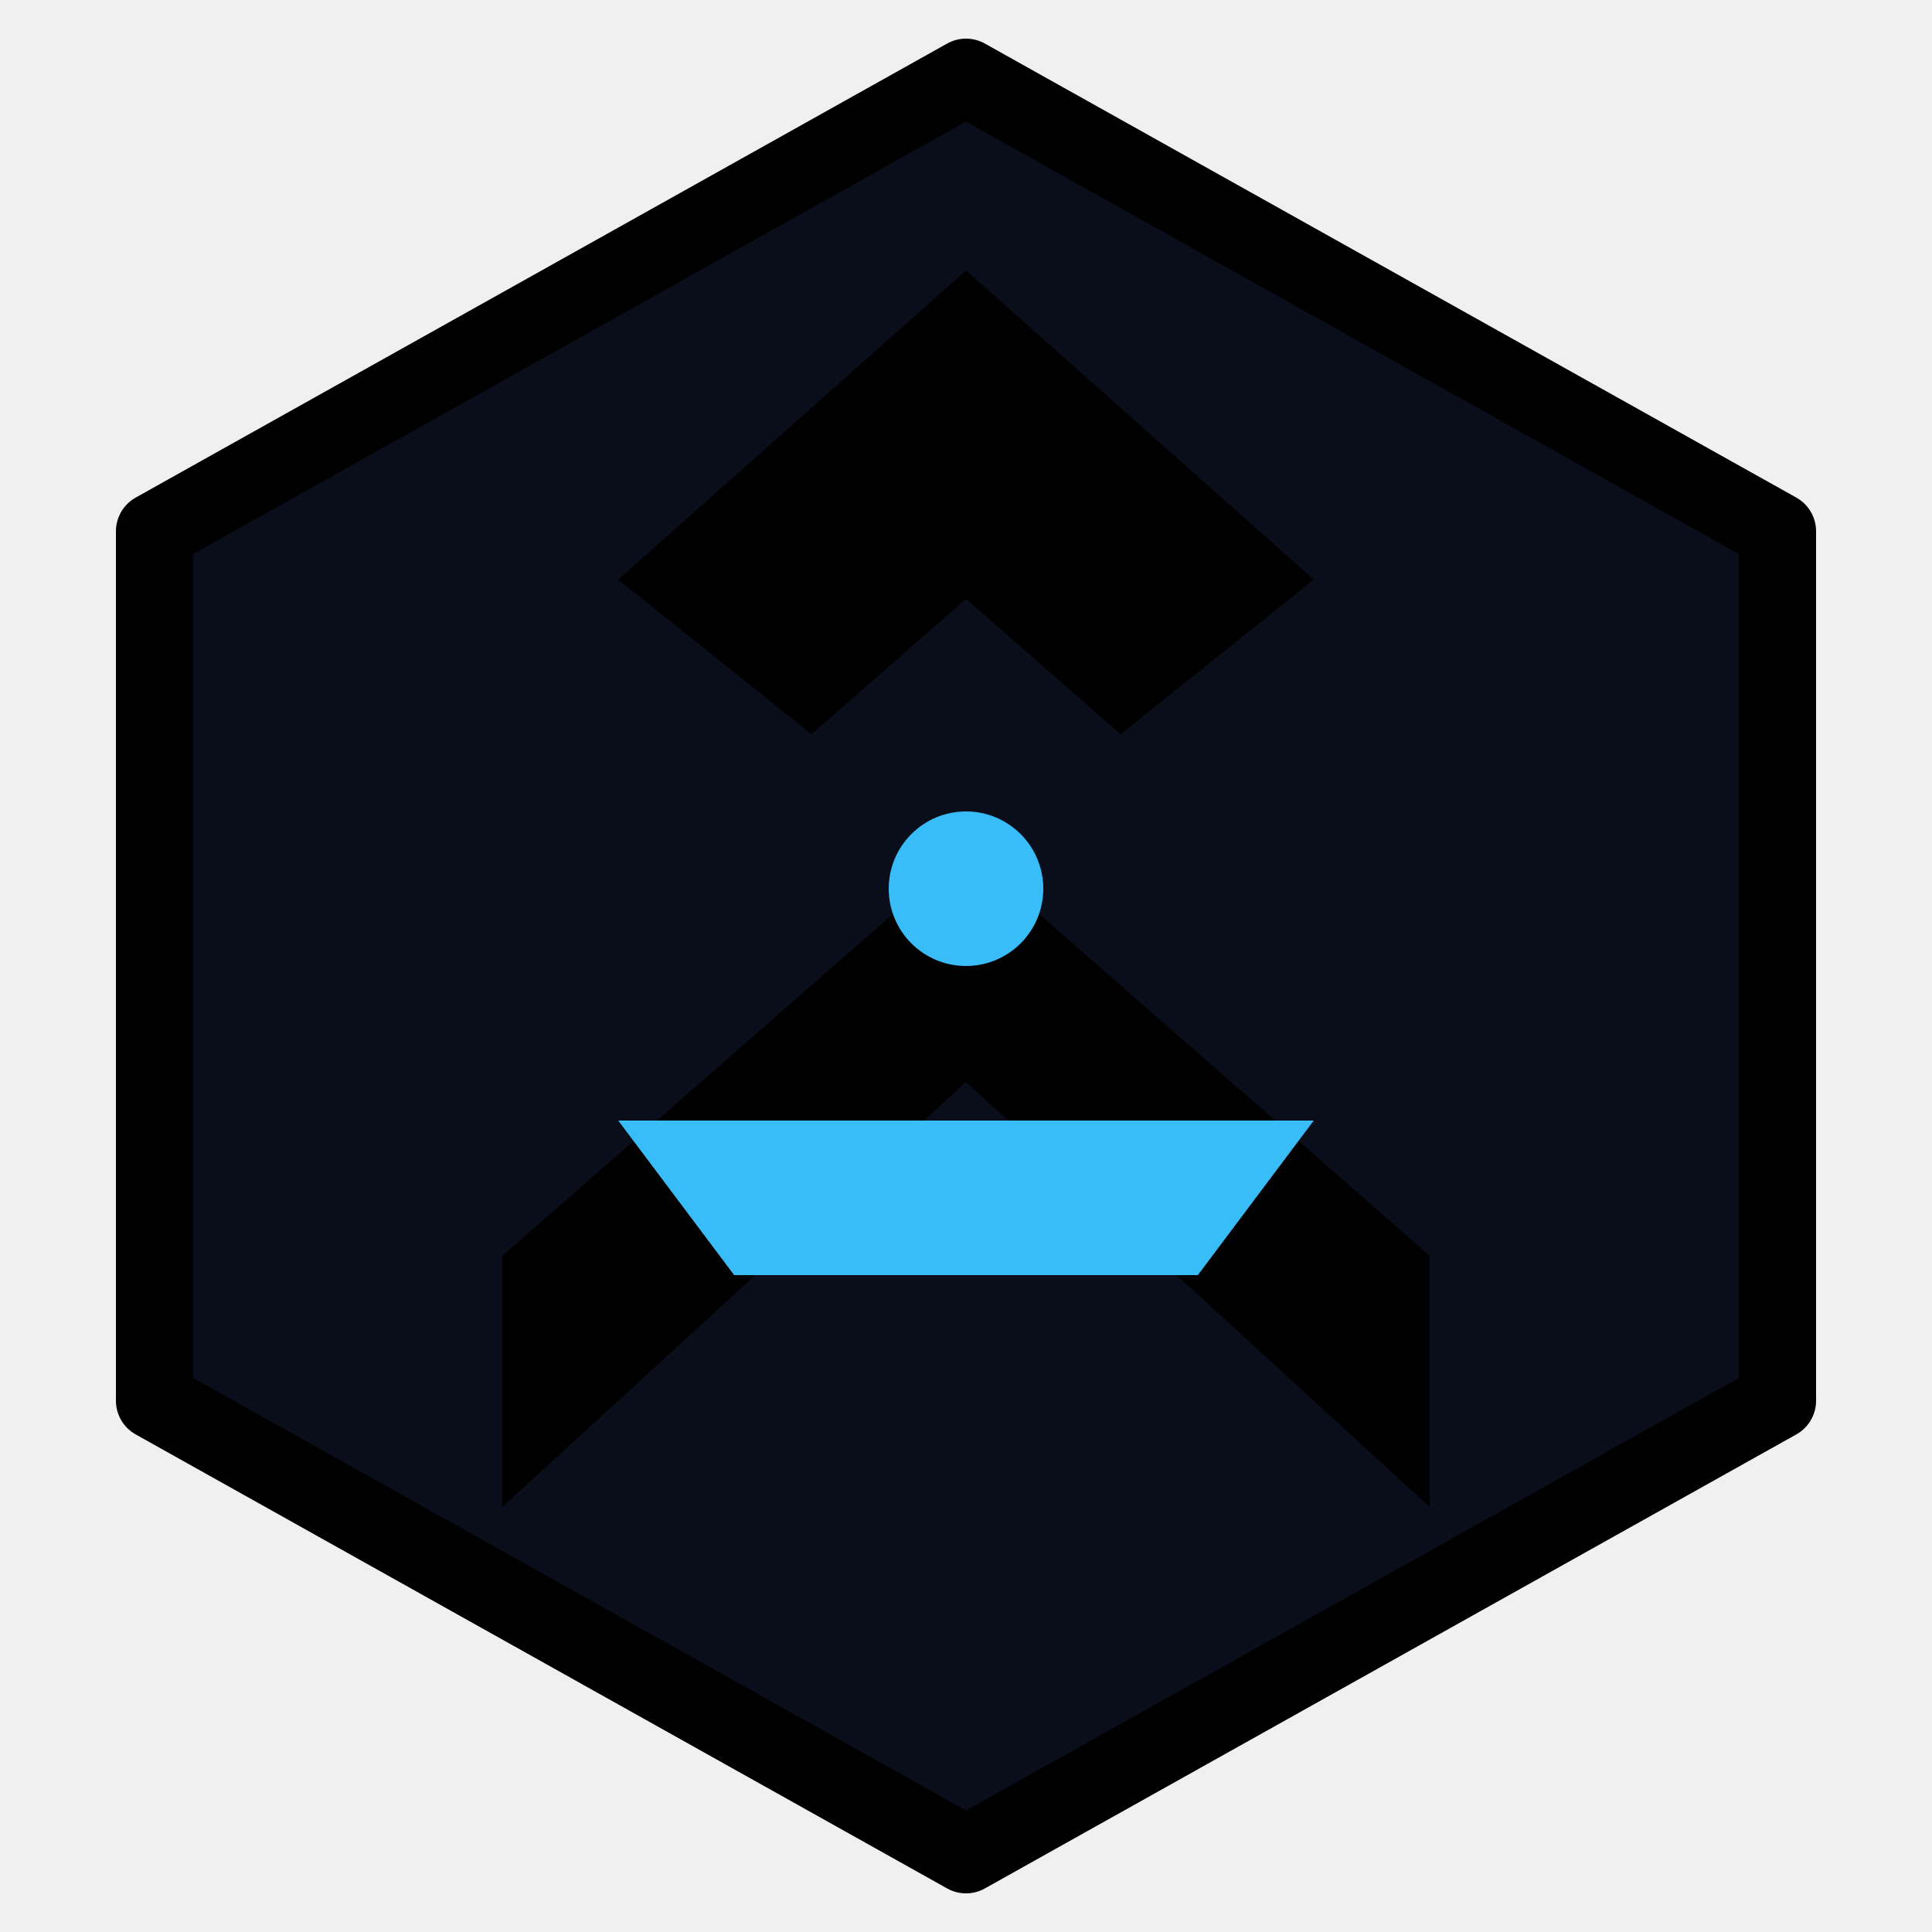
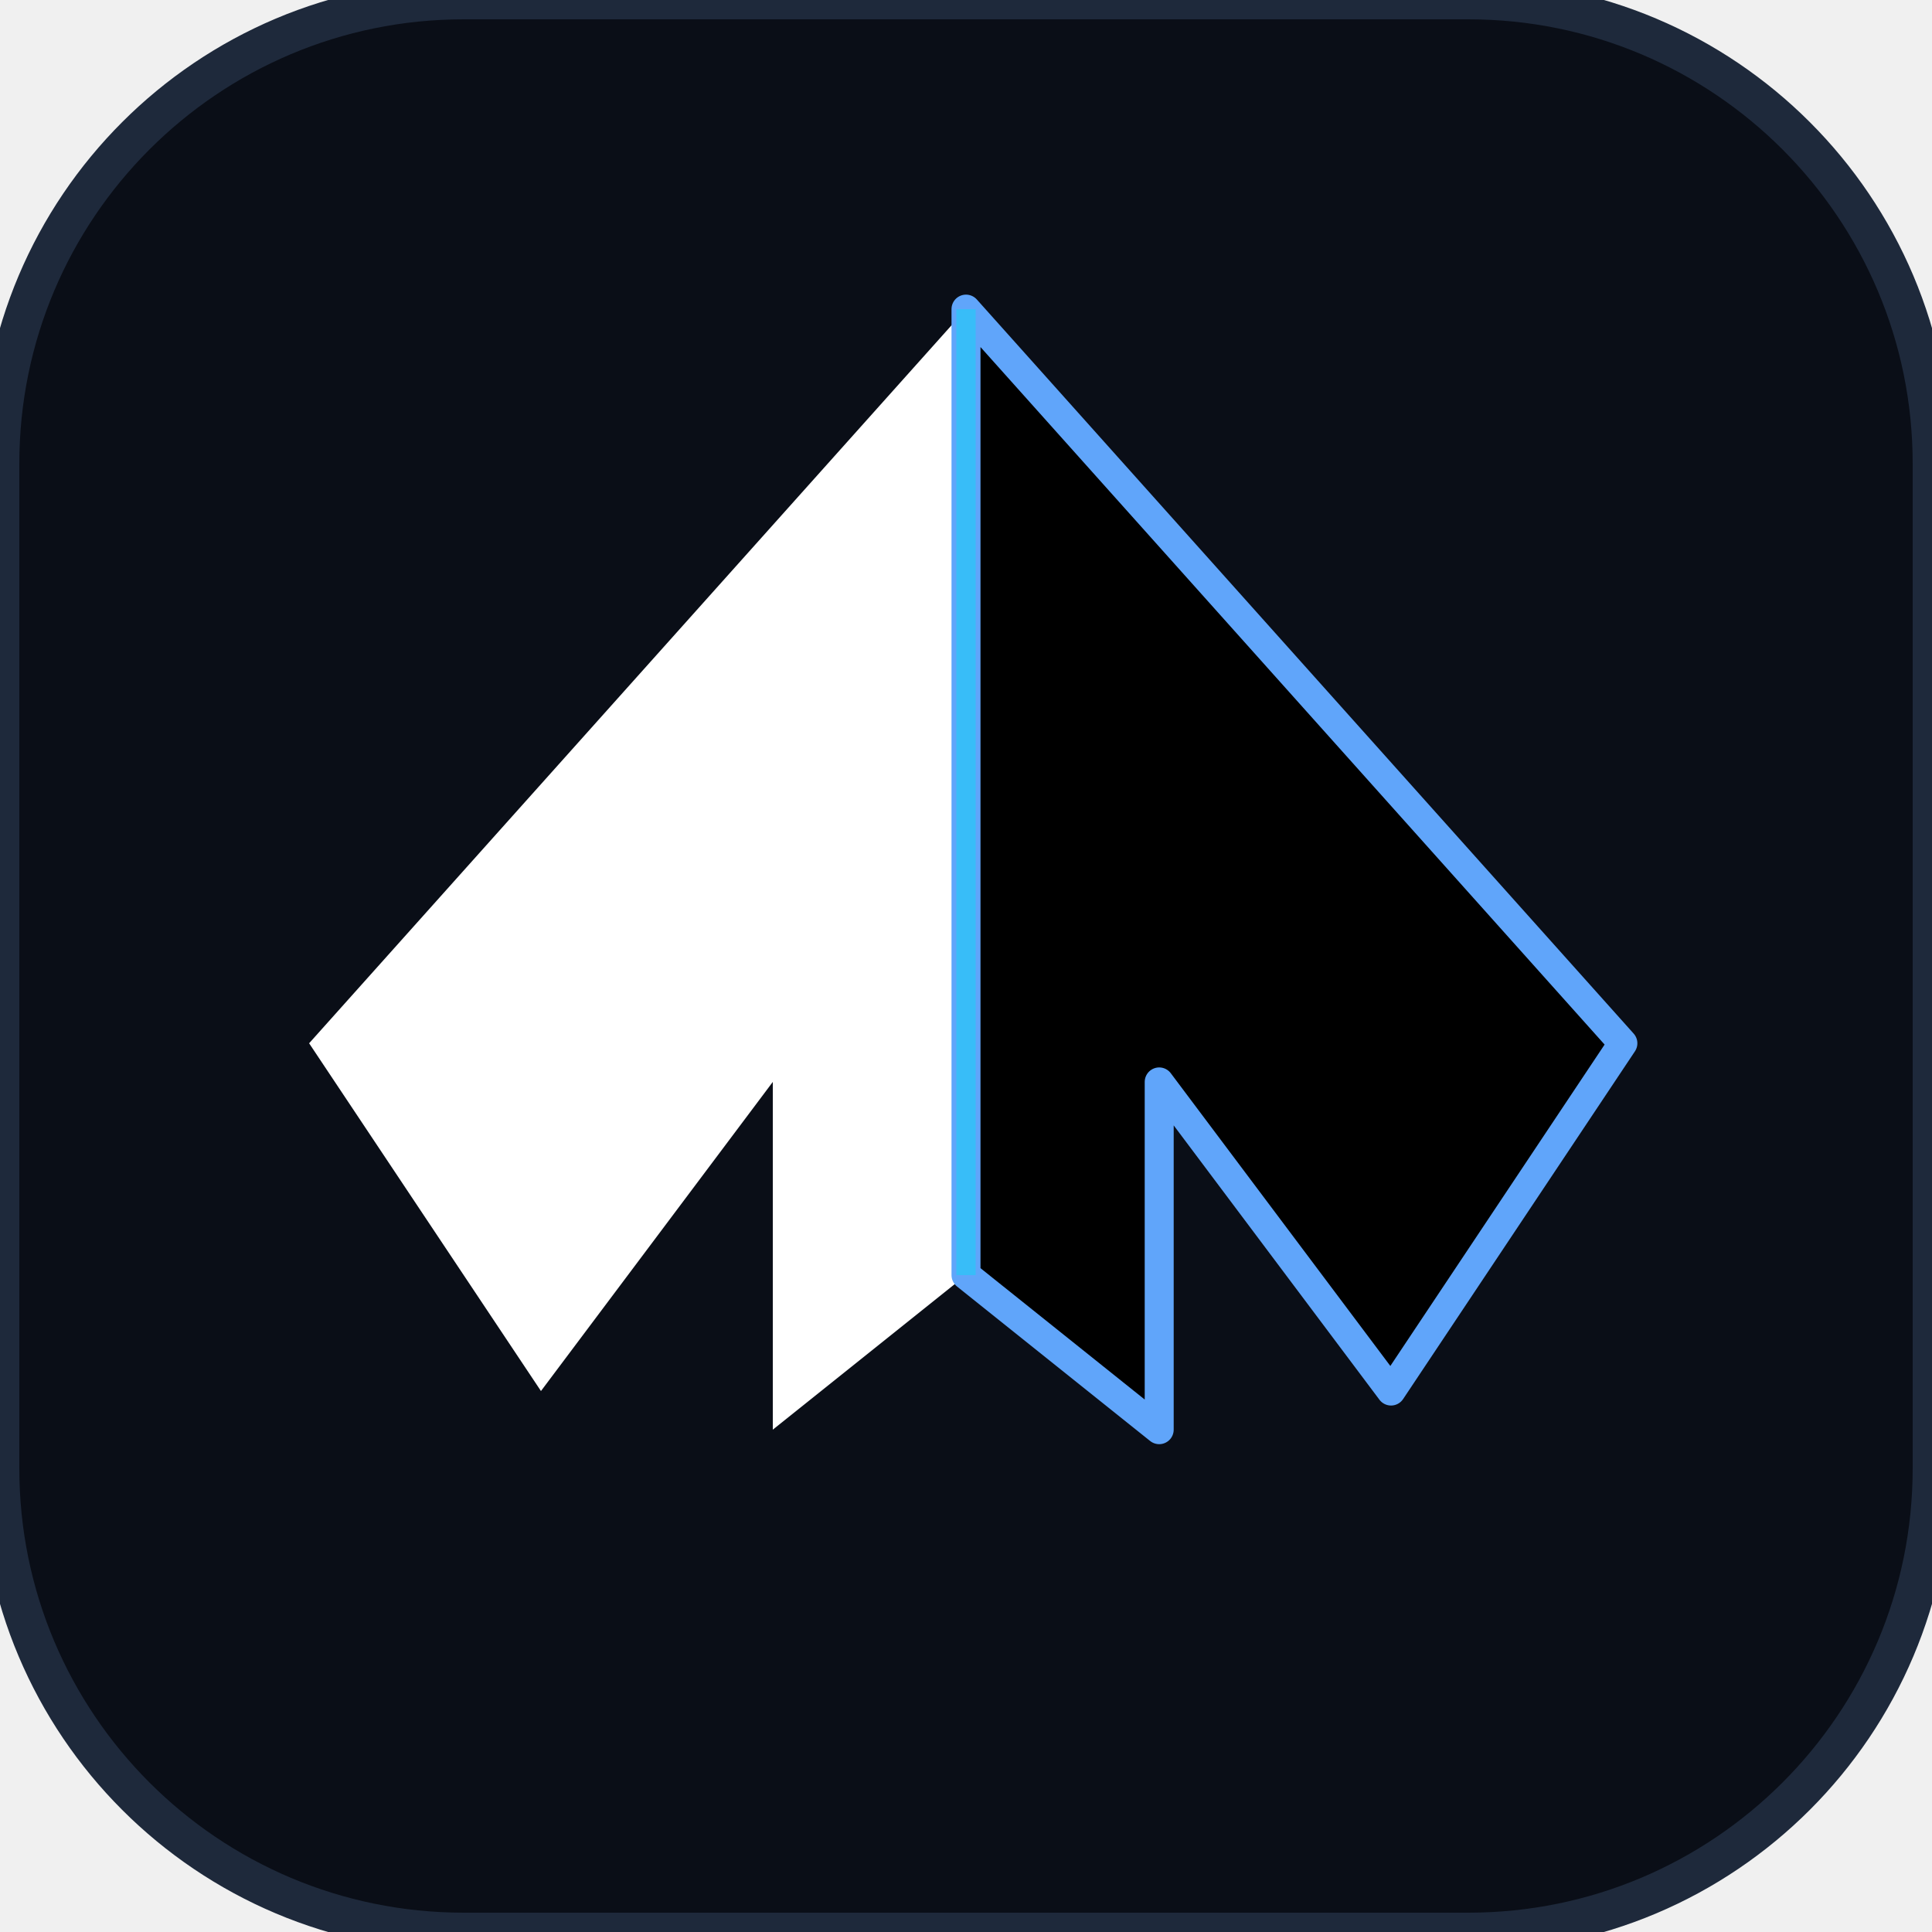
<svg xmlns="http://www.w3.org/2000/svg" viewBox="0 0 100 100" fill="none">
  <defs>
-     <linearGradient id="favGrad" x1="0%" y1="0%" x2="100%" y2="100%">
-       <stop offset="0%" stopColor="#06B6D4" />
-       <stop offset="50%" stopColor="#6366F1" />
-       <stop offset="100%" stopColor="#A855F7" />
+     <linearGradient id="favSapphireGrad" x1="0%" y1="0%" x2="100%" y2="100%">
+       <stop offset="0%" stopColor="#3B82F6" />
+       <stop offset="50%" stopColor="#2563EB" />
+       <stop offset="100%" stopColor="#1D4ED8" />
    </linearGradient>
  </defs>
-   <path d="M50 4L92 27.5V72.5L50 96L8 72.5V27.5L50 4Z" fill="#0A0E1A" stroke="url(#favGrad)" stroke-width="4" stroke-linejoin="round" />
-   <path d="M50 14L68 30L58 38L50 31L42 38L32 30L50 14Z" fill="url(#favGrad)" />
-   <path d="M50 44L74 65V78L50 56L26 78V65L50 44Z" fill="url(#favGrad)" />
-   <path d="M32 58H68L62 66H38L32 58Z" fill="#38BDF8" />
-   <circle cx="50" cy="46" r="4" fill="#38BDF8" />
+   <rect width="100" height="100" rx="24" fill="#0A0E17" stroke="#1E293B" stroke-width="2" />
+   <path d="M50 16 L16 54 L28 72 L40 56 V74 L50 66 V16 Z" fill="#FFFFFF" />
+   <path d="M50 16 L84 54 L72 72 L60 56 V74 L50 66 V16 Z" fill="url(#favSapphireGrad)" stroke="#60A5FA" stroke-width="1.5" stroke-linejoin="round" />
+   <line x1="50" y1="16" x2="50" y2="66" stroke="#38BDF8" stroke-width="1" />
</svg>
